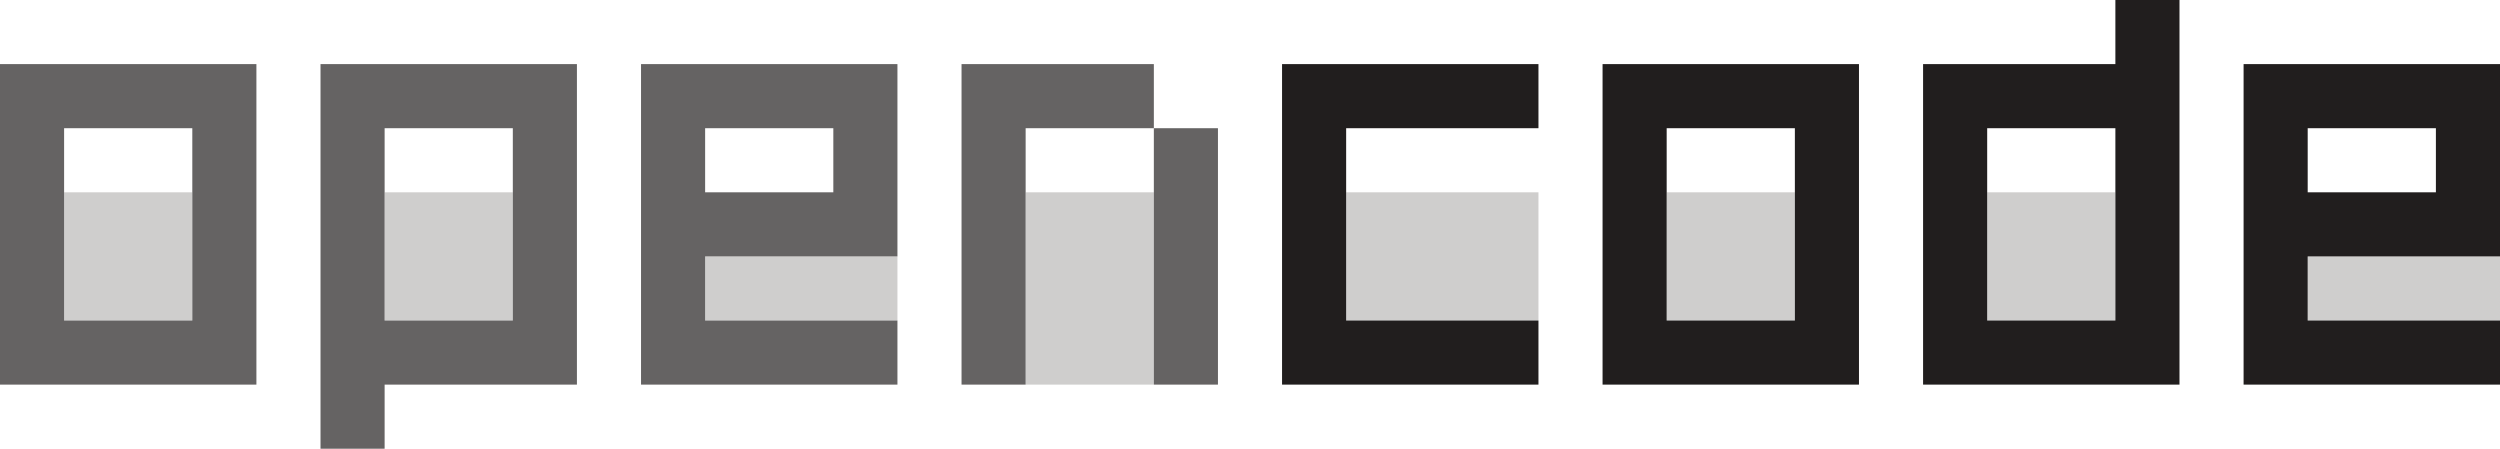
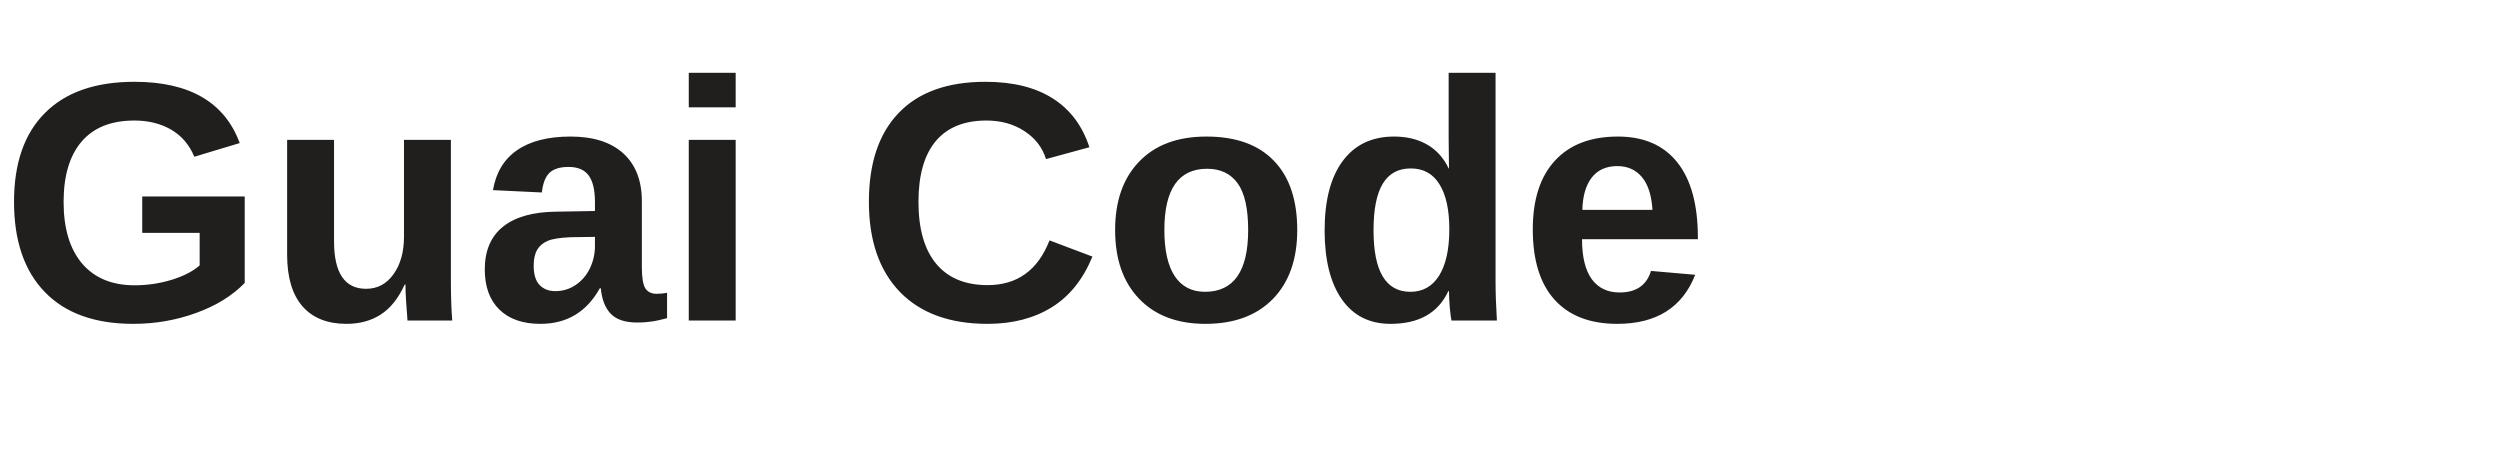
<svg xmlns="http://www.w3.org/2000/svg" width="234" height="42" viewBox="0 0 234 42" fill="none">
-   <path d="M18 30H6V18H18V30Z" fill="#CFCECD" />
-   <path d="M18 12H6V30H18V12ZM24 36H0V6H24V36Z" fill="#656363" />
-   <path d="M48 30H36V18H48V30Z" fill="#CFCECD" />
-   <path d="M36 30H48V12H36V30ZM54 36H36V42H30V6H54V36Z" fill="#656363" />
-   <path d="M84 24V30H66V24H84Z" fill="#CFCECD" />
-   <path d="M84 24H66V30H84V36H60V6H84V24ZM66 18H78V12H66V18Z" fill="#656363" />
-   <path d="M108 36H96V18H108V36Z" fill="#CFCECD" />
-   <path d="M108 12H96V36H90V6H108V12ZM114 36H108V12H114V36Z" fill="#656363" />
-   <path d="M144 30H126V18H144V30Z" fill="#CFCECD" />
-   <path d="M144 12H126V30H144V36H120V6H144V12Z" fill="#211E1E" />
-   <path d="M168 30H156V18H168V30Z" fill="#CFCECD" />
-   <path d="M168 12H156V30H168V12ZM174 36H150V6H174V36Z" fill="#211E1E" />
-   <path d="M198 30H186V18H198V30Z" fill="#CFCECD" />
-   <path d="M198 12H186V30H198V12ZM204 36H180V6H198V0H204V36Z" fill="#211E1E" />
-   <path d="M234 24V30H216V24H234Z" fill="#CFCECD" />
-   <path d="M216 12V18H228V12H216ZM234 24H216V30H234V36H210V6H234V24Z" fill="#211E1E" />
+   <text x="0" y="30" fill="#211E1E" font-family="IBM Plex Sans, Arial, sans-serif" font-size="32" font-weight="700">Guai Code</text>
</svg>
